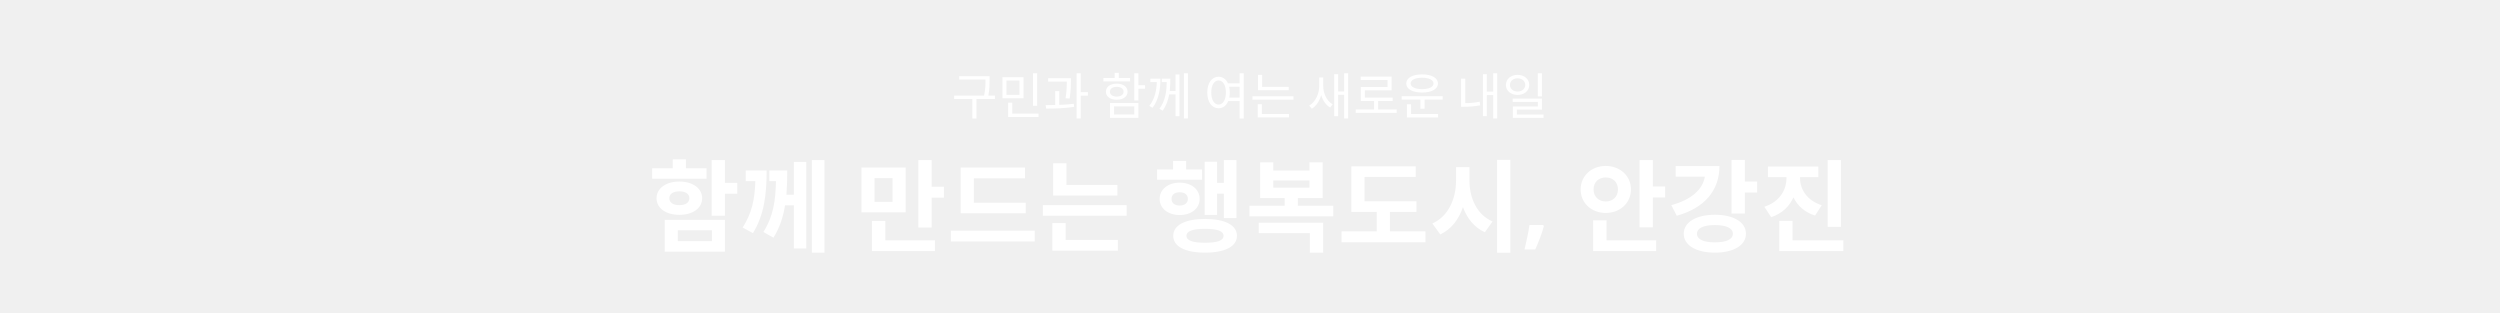
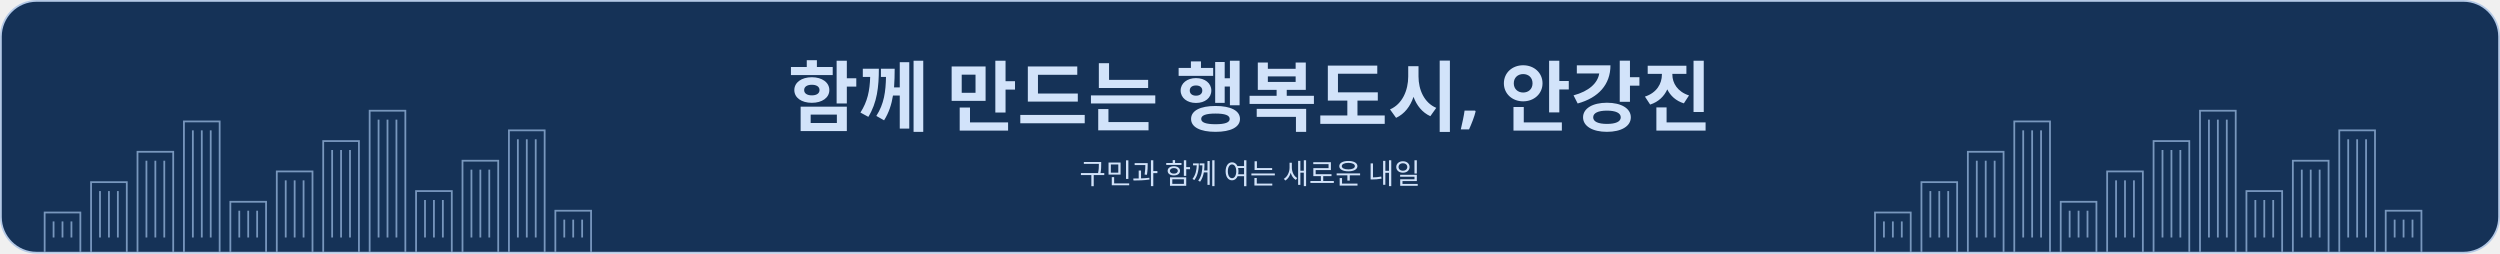
- <svg xmlns="http://www.w3.org/2000/svg" width="1200" height="150" viewBox="0 0 1200 150">
-   <g fill="white" font-family="Pretendard GOV,Malgun Gothic,sans-serif" text-anchor="middle">
-     <text x="600" y="55" font-size="24">구민과 함께 여는 새로운 내일</text>
-     <text x="600" y="117" font-size="48" font-weight="800">함께 만드는 행복도시, 안강진</text>
+ <svg xmlns="http://www.w3.org/2000/svg" width="1400" height="142" viewBox="0 0 1400 142">
+   <rect x=".5" y=".5" width="1399" height="141" rx="20" fill="#153257" stroke="#b4c9e6" />
+   <g stroke="#99b8df" fill="none" opacity=".75">
+     <path d="M25 141v-22h20v22m-15-8v-9m5 9v-9m5 9v-9" />
+     <path d="M51 141v-39h20v39m-15-8v-26m5 26v-26m5 26v-26" />
+     <path d="M77 141v-56h20v56m-15-8v-43m5 43v-43m5 43v-43" />
+     <path d="M103 141v-73h20v73m-15-8v-60m5 60v-60m5 60v-60" />
+     <path d="M129 141v-28h20v28m-15-8v-15m5 15v-15m5 15v-15" />
+     <path d="M155 141v-45h20v45m-15-8v-32m5 32v-32m5 32v-32" />
+     <path d="M181 141v-62h20v62m-15-8v-49m5 49v-49m5 49v-49" />
+     <path d="M207 141v-79h20v79m-15-8v-66m5 66v-66m5 66v-66" />
+     <path d="M233 141v-34h20v34m-15-8v-21m5 21v-21m5 21v-21" />
+     <path d="M259 141v-51h20v51m-15-8v-38m5 38v-38m5 38v-38" />
+     <path d="M285 141v-68h20v68m-15-8v-55m5 55v-55m5 55v-55" />
+     <path d="M311 141v-23h20v23m-15-8v-10m5 10v-10m5 10v-10" />
+     <path d="M1050 141v-22h20v22m-15-8v-9m5 9v-9m5 9v-9" />
+     <path d="M1076 141v-39h20v39m-15-8v-26m5 26v-26m5 26v-26" />
+     <path d="M1102 141v-56h20v56m-15-8v-43m5 43v-43m5 43v-43" />
+     <path d="M1128 141v-73h20v73m-15-8v-60m5 60v-60m5 60v-60" />
+     <path d="M1154 141v-28h20v28m-15-8v-15m5 15v-15m5 15v-15" />
+     <path d="M1180 141v-45h20v45m-15-8v-32m5 32v-32m5 32v-32" />
+     <path d="M1206 141v-62h20v62m-15-8v-49m5 49v-49m5 49v-49" />
+     <path d="M1232 141v-79h20v79m-15-8v-66m5 66v-66m5 66v-66" />
+     <path d="M1258 141v-34h20v34m-15-8v-21m5 21v-21m5 21v-21" />
+     <path d="M1284 141v-51h20v51m-15-8v-38m5 38v-38m5 38v-38" />
+     <path d="M1310 141v-68h20v68m-15-8v-55m5 55v-55m5 55v-55" />
+     <path d="M1336 141v-23h20v23m-15-8v-10m5 10v-10m5 10v-10" />
+   </g>
+   <g fill="#d2e3fa" font-family="Pretendard GOV,Malgun Gothic,sans-serif" text-anchor="middle">
+     <text x="700" y="70" font-size="43" font-weight="800">함께 만드는 행복도시, 안강진</text>
+     <text x="700" y="103" font-size="16">구민과 함께 여는 새로운 내일</text>
  </g>
</svg>
